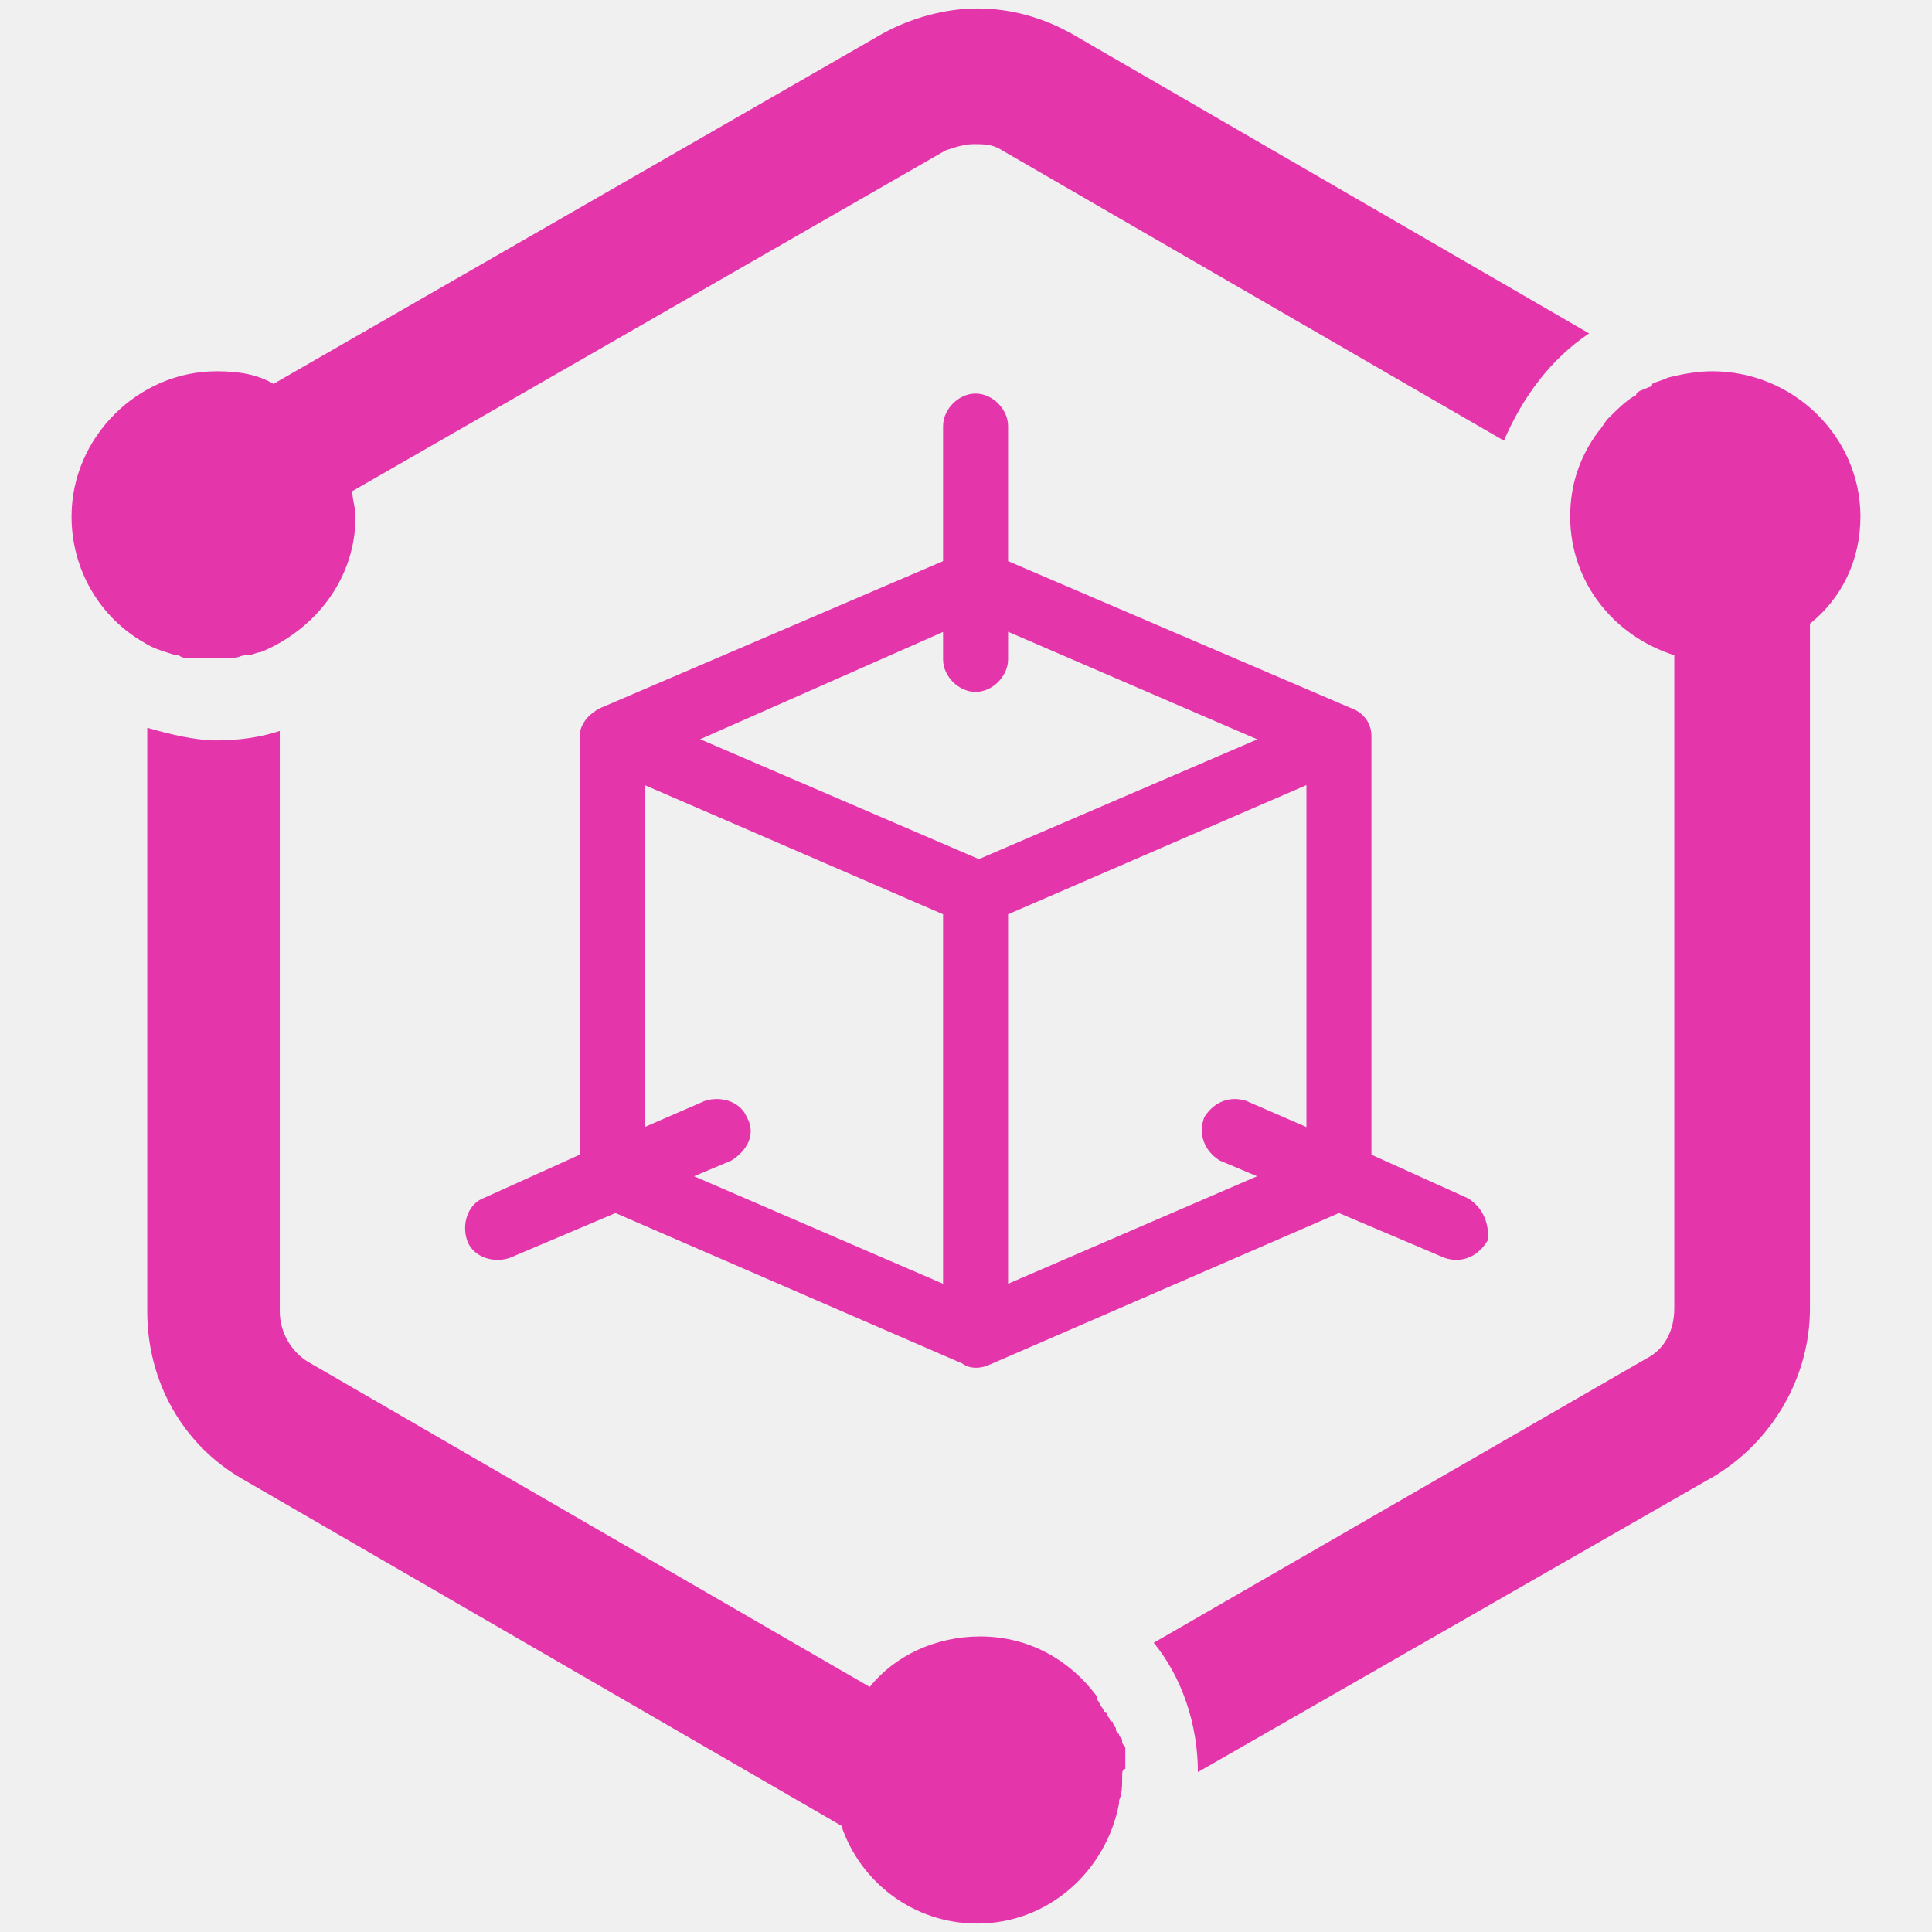
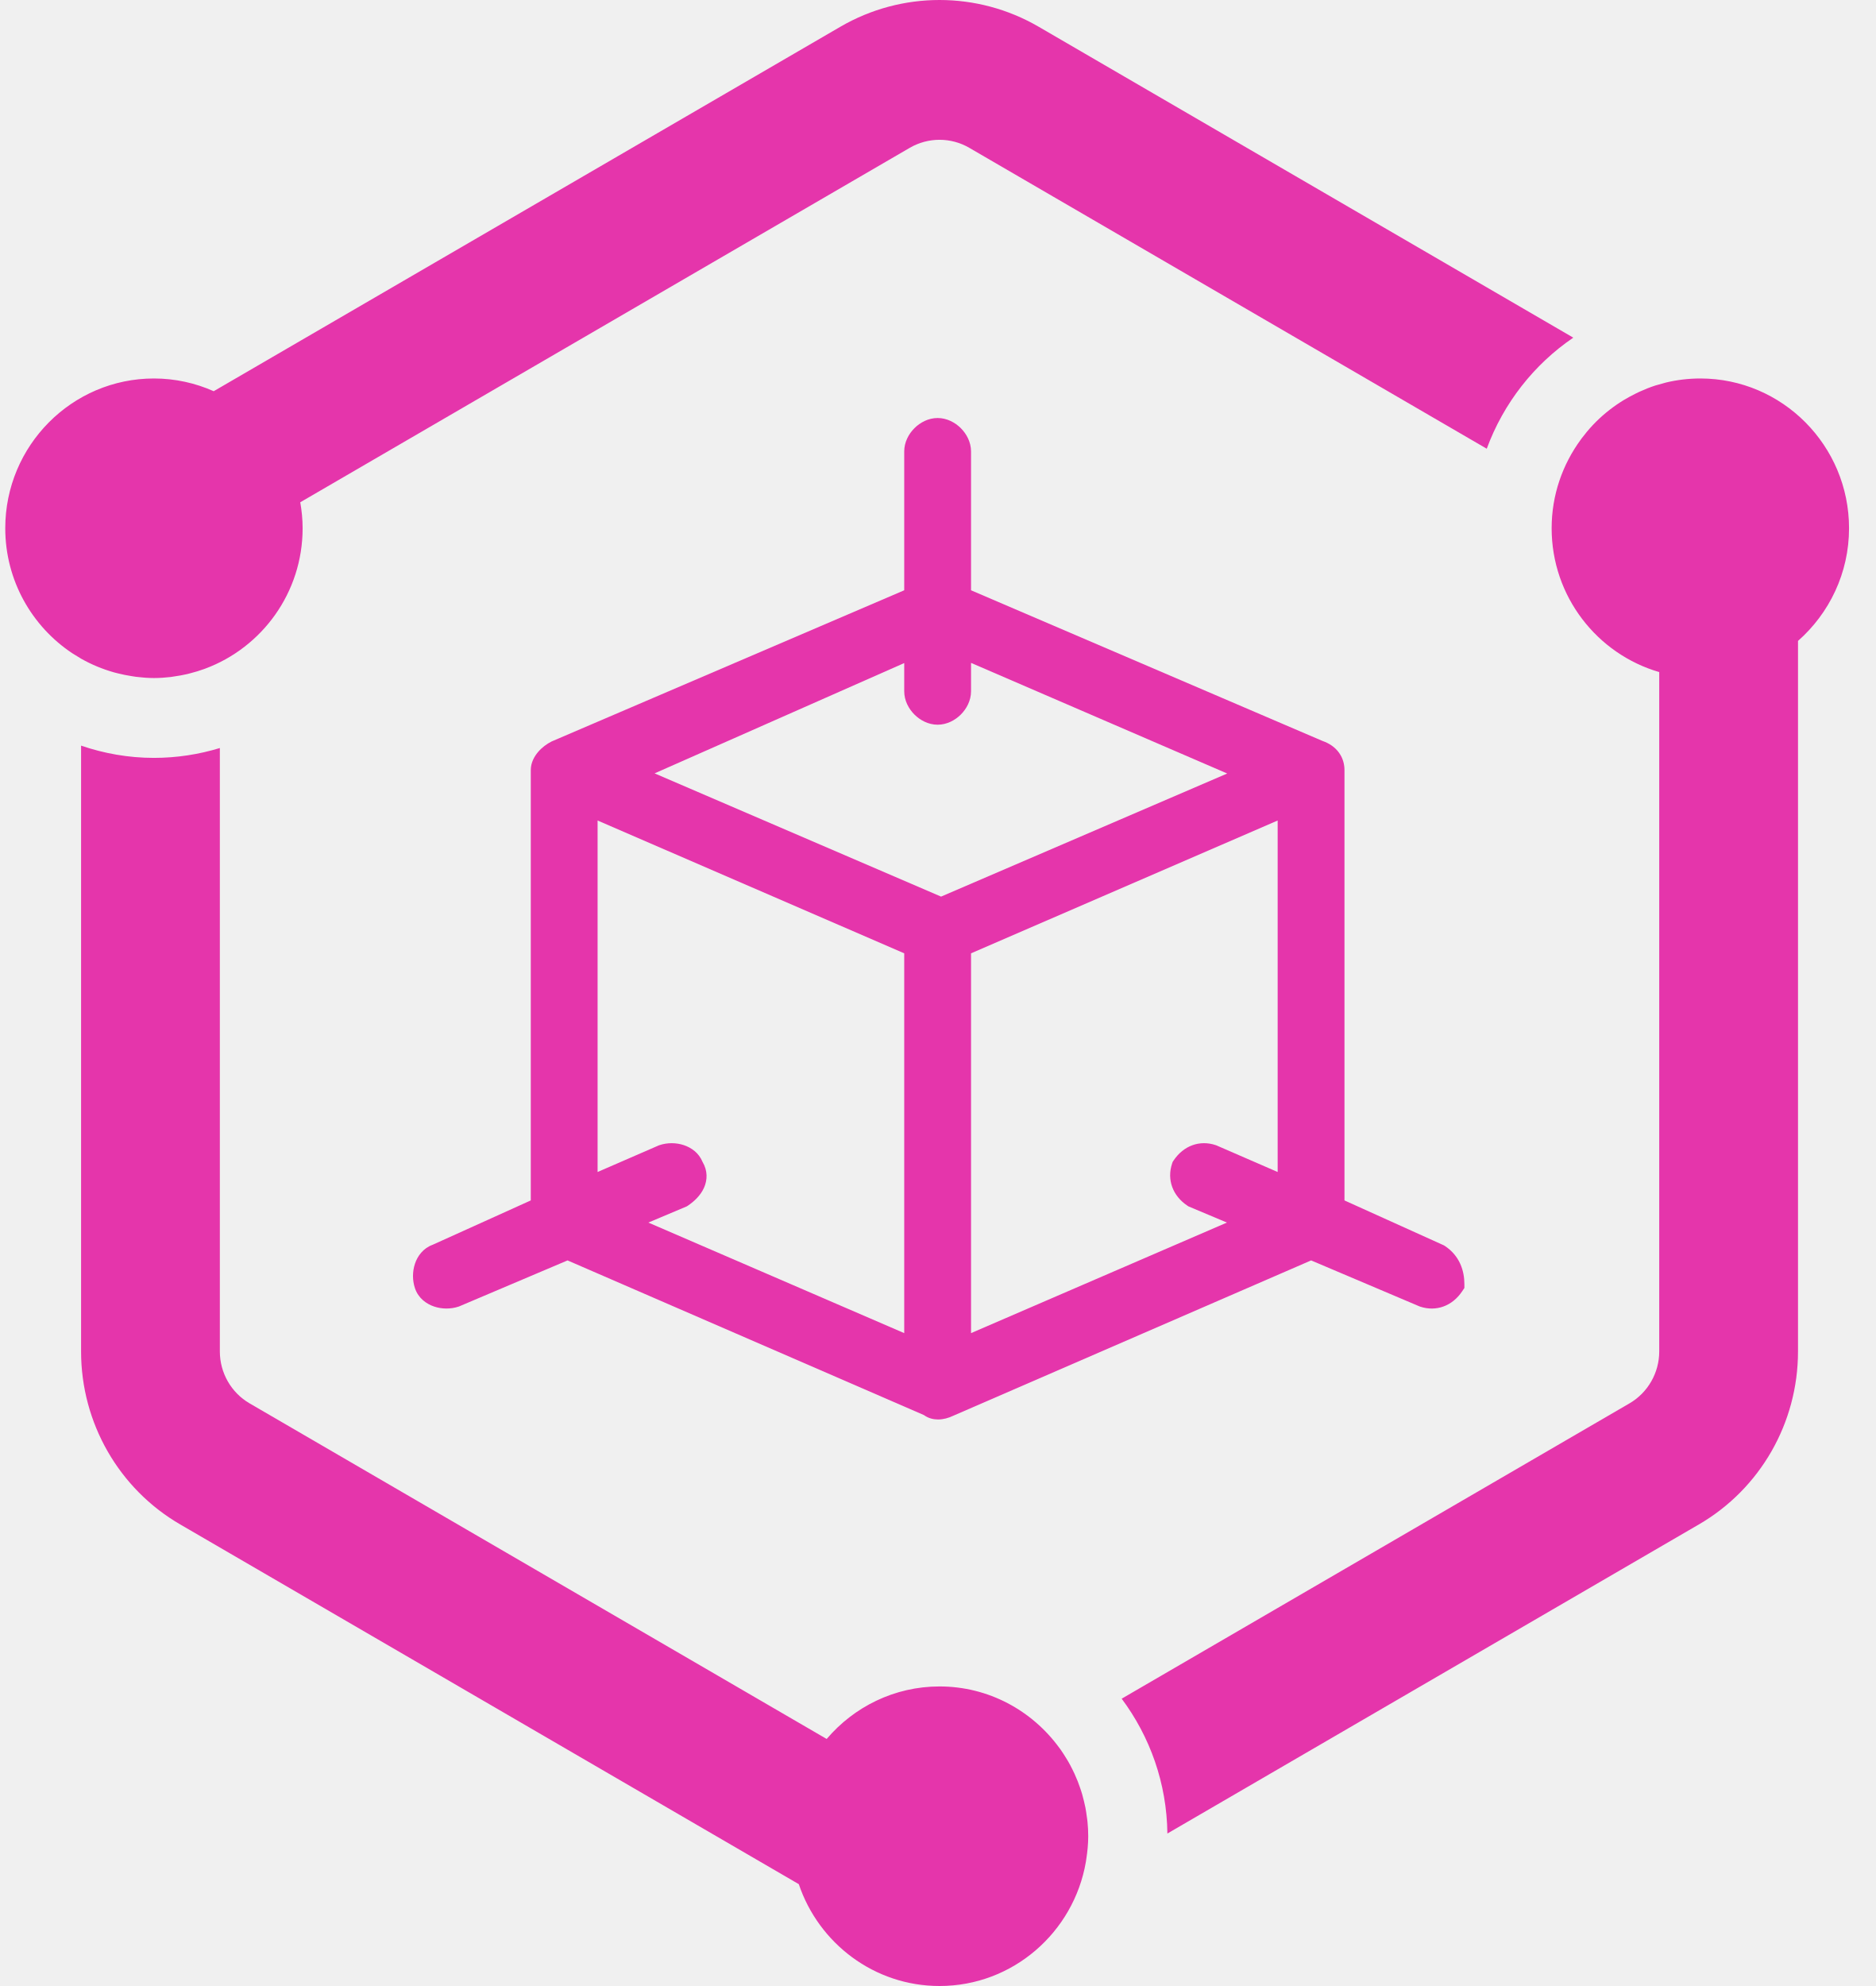
- <svg xmlns="http://www.w3.org/2000/svg" width="54" height="54" viewBox="0 0 54 54" fill="#E535AB">
-   <path fill-rule="evenodd" clip-rule="evenodd" d="M4.028 17.961C2.794 17.256 2 15.933 2 14.434C2 12.229 3.852 10.377 6.056 10.377C6.674 10.377 7.203 10.466 7.644 10.73L24.663 0.942C25.457 0.501 26.427 0.236 27.309 0.236C28.279 0.236 29.16 0.501 29.954 0.942L44.416 9.319C43.358 10.025 42.564 11.083 42.035 12.317L28.014 4.205C27.75 4.028 27.485 4.028 27.221 4.028C26.956 4.028 26.691 4.116 26.427 4.205L9.848 13.728C9.848 13.993 9.937 14.169 9.937 14.434C9.937 16.198 8.79 17.608 7.291 18.226C7.203 18.226 7.026 18.314 6.938 18.314H6.85C6.762 18.314 6.586 18.402 6.497 18.402H6.409C6.233 18.402 6.145 18.402 5.968 18.402C5.792 18.402 5.616 18.402 5.439 18.402H5.351C5.263 18.402 5.086 18.402 4.998 18.314H4.91C4.645 18.226 4.293 18.138 4.028 17.961ZM52 14.434C52 15.668 51.471 16.727 50.589 17.432V36.568C50.589 38.508 49.531 40.272 47.944 41.242L33.481 49.531C33.481 48.208 33.041 46.885 32.247 45.915L46.004 37.979C46.533 37.714 46.797 37.185 46.797 36.568V18.314C45.122 17.785 43.887 16.286 43.887 14.434C43.887 13.552 44.152 12.758 44.681 12.053C44.769 11.965 44.857 11.788 44.945 11.7C45.21 11.436 45.386 11.259 45.651 11.083C45.651 11.083 45.739 11.083 45.739 10.995C45.827 10.906 45.915 10.906 46.092 10.818C46.092 10.818 46.18 10.818 46.18 10.73C46.356 10.642 46.444 10.642 46.621 10.554C46.974 10.466 47.414 10.377 47.855 10.377C50.148 10.377 52 12.229 52 14.434ZM31.365 49.707C31.365 49.884 31.365 50.148 31.277 50.325V50.413C30.924 52.265 29.337 53.764 27.309 53.764C25.545 53.764 24.046 52.617 23.517 51.03L6.762 41.33C5.086 40.36 4.116 38.596 4.116 36.656V20.342C4.734 20.519 5.439 20.695 6.056 20.695C6.674 20.695 7.291 20.607 7.82 20.43V36.656C7.82 37.273 8.173 37.803 8.614 38.067L24.31 47.15C25.016 46.268 26.162 45.739 27.397 45.739C28.72 45.739 29.866 46.356 30.66 47.414C30.66 47.414 30.66 47.414 30.66 47.503C30.748 47.591 30.748 47.679 30.836 47.767C30.836 47.767 30.836 47.855 30.924 47.855C30.924 47.944 31.012 48.032 31.012 48.032C31.012 48.032 31.012 48.12 31.101 48.12C31.101 48.208 31.189 48.296 31.189 48.296C31.189 48.385 31.189 48.385 31.277 48.473C31.277 48.561 31.365 48.561 31.365 48.649C31.365 48.737 31.365 48.737 31.453 48.825C31.453 48.914 31.453 48.914 31.453 49.002C31.453 49.09 31.453 49.178 31.453 49.266C31.453 49.355 31.453 49.355 31.453 49.443C31.365 49.443 31.365 49.531 31.365 49.707Z" />
-   <path fill-rule="evenodd" clip-rule="evenodd" d="M27.267 11C27.014 11 26.79 11.123 26.636 11.277C26.482 11.431 26.359 11.655 26.359 11.909V15.684L16.778 19.791L16.769 19.795C16.638 19.861 16.506 19.958 16.403 20.078C16.304 20.194 16.203 20.366 16.203 20.574V32.274L13.534 33.48C13.274 33.574 13.122 33.788 13.053 33.997C12.982 34.208 12.982 34.449 13.053 34.66C13.143 34.931 13.363 35.09 13.577 35.161C13.788 35.231 14.029 35.231 14.24 35.161L14.253 35.156L17.203 33.905L26.896 38.111C27.016 38.2 27.157 38.23 27.279 38.23C27.421 38.23 27.564 38.191 27.694 38.128L37.425 33.905L40.374 35.156L40.387 35.161C40.826 35.307 41.266 35.145 41.534 34.743L41.593 34.655V34.55C41.593 34.19 41.468 33.783 41.064 33.514L41.041 33.498L38.332 32.274V20.574C38.332 20.422 38.293 20.254 38.185 20.103C38.079 19.954 37.925 19.847 37.735 19.781L28.176 15.684V11.909C28.176 11.655 28.052 11.431 27.899 11.277C27.745 11.123 27.521 11 27.267 11ZM28.176 18.431V17.658L35.143 20.666L27.36 24.013L19.57 20.662L26.359 17.663V18.431C26.359 18.684 26.482 18.908 26.636 19.062C26.79 19.216 27.014 19.339 27.267 19.339C27.521 19.339 27.745 19.216 27.899 19.062C28.052 18.908 28.176 18.684 28.176 18.431ZM18.02 31.501V21.944L26.359 25.555V35.882L19.4 32.877L20.445 32.436L20.473 32.418C20.643 32.304 20.817 32.143 20.912 31.934C21.011 31.716 21.014 31.463 20.874 31.226C20.775 30.982 20.568 30.838 20.366 30.771C20.155 30.7 19.914 30.7 19.703 30.771L19.688 30.776L18.02 31.501ZM28.176 35.882V25.555L36.515 21.944V31.501L34.846 30.776L34.832 30.771C34.393 30.625 33.953 30.786 33.685 31.188L33.659 31.227L33.644 31.271C33.498 31.71 33.66 32.15 34.061 32.418L34.089 32.436L35.135 32.877L28.176 35.882Z" />
+ <svg xmlns="http://www.w3.org/2000/svg" width="51" height="54" viewBox="0 0 51 54" fill="none">
+   <g clip-path="url(#clip0_2_125)">
+     <path fill-rule="evenodd" clip-rule="evenodd" d="M2.205 20.274C2.828 20.487 3.493 20.607 4.187 20.607C4.81 20.607 5.411 20.512 5.979 20.339V36.748C5.979 37.328 6.288 37.868 6.788 38.158L22.482 47.283C23.224 46.411 24.324 45.855 25.551 45.855C26.887 45.855 28.07 46.513 28.807 47.522C28.82 47.54 28.834 47.558 28.847 47.576C28.898 47.649 28.947 47.725 28.994 47.803L29.048 47.891C29.089 47.963 29.128 48.035 29.164 48.109C29.184 48.149 29.203 48.189 29.222 48.229C29.253 48.298 29.283 48.367 29.311 48.438C29.331 48.488 29.349 48.539 29.366 48.59C29.389 48.654 29.411 48.719 29.43 48.785C29.448 48.848 29.463 48.911 29.479 48.974L29.519 49.151C29.535 49.23 29.545 49.31 29.556 49.39C29.562 49.438 29.571 49.485 29.575 49.532C29.588 49.663 29.595 49.794 29.595 49.928C29.595 50.141 29.574 50.347 29.542 50.552L29.531 50.627C29.2 52.541 27.544 54 25.551 54C23.775 54 22.265 52.839 21.724 51.231L4.901 41.45C3.232 40.481 2.205 38.688 2.205 36.748V20.274ZM46.242 10.291C48.472 10.291 50.286 12.117 50.286 14.363C50.286 15.585 49.746 16.679 48.898 17.427V36.748C48.898 38.688 47.871 40.481 46.202 41.45L31.748 49.854C31.732 48.479 31.27 47.214 30.505 46.188L44.315 38.158C44.814 37.868 45.124 37.328 45.124 36.748V18.274C43.437 17.784 42.198 16.218 42.198 14.363C42.198 13.46 42.495 12.628 42.991 11.952C42.999 11.941 43.007 11.931 43.014 11.92C43.108 11.795 43.209 11.674 43.315 11.561L43.33 11.545C43.551 11.313 43.8 11.108 44.07 10.934C44.098 10.915 44.128 10.898 44.156 10.88C44.264 10.816 44.373 10.755 44.486 10.7C44.519 10.684 44.552 10.667 44.586 10.652C44.727 10.588 44.872 10.529 45.022 10.481L45.316 10.399C45.613 10.329 45.923 10.291 46.242 10.291ZM25.551 0C26.482 0 27.413 0.242 28.247 0.727L42.787 9.181C41.717 9.908 40.888 10.964 40.433 12.201L26.36 4.019C26.115 3.876 25.835 3.801 25.551 3.801C25.268 3.801 24.988 3.876 24.742 4.019L8.166 13.657C8.206 13.887 8.23 14.122 8.23 14.363C8.23 16.115 7.124 17.608 5.579 18.181C5.567 18.186 5.555 18.191 5.543 18.194C5.421 18.238 5.297 18.276 5.169 18.308L5.093 18.328C4.977 18.355 4.858 18.376 4.738 18.393L4.641 18.408C4.491 18.425 4.34 18.436 4.187 18.436C4.022 18.436 3.86 18.422 3.7 18.403C3.657 18.397 3.615 18.39 3.572 18.383C3.45 18.364 3.329 18.34 3.21 18.31C3.173 18.301 3.136 18.292 3.1 18.282C2.784 18.192 2.484 18.068 2.205 17.909L1.964 17.761C0.868 17.032 0.143 15.782 0.143 14.363C0.143 12.117 1.957 10.291 4.187 10.291C4.765 10.291 5.314 10.416 5.812 10.637L22.855 0.727C23.689 0.242 24.62 0 25.551 0Z" fill="#E535AB" />
+     <path fill-rule="evenodd" clip-rule="evenodd" d="M25.499 11.366C25.246 11.366 25.022 11.489 24.868 11.643C24.714 11.797 24.591 12.021 24.591 12.274V16.05L15.01 20.157L15.001 20.161C14.87 20.227 14.738 20.324 14.636 20.444C14.536 20.56 14.435 20.732 14.435 20.939V32.64L11.766 33.846C11.507 33.94 11.354 34.154 11.285 34.362C11.214 34.574 11.214 34.815 11.285 35.026C11.375 35.297 11.595 35.455 11.809 35.526C12.02 35.597 12.261 35.597 12.472 35.527L12.486 35.522L15.435 34.271L25.128 38.477C25.248 38.566 25.39 38.596 25.511 38.596C25.653 38.596 25.796 38.557 25.926 38.494L35.657 34.271L38.606 35.522L38.62 35.527C39.059 35.673 39.498 35.511 39.766 35.109L39.825 35.021V34.916C39.825 34.555 39.7 34.148 39.297 33.88L39.273 33.864L36.564 32.64V20.939C36.564 20.788 36.525 20.62 36.417 20.469C36.311 20.32 36.157 20.213 35.967 20.147L26.408 16.05V12.274C26.408 12.021 26.285 11.797 26.131 11.643C25.977 11.489 25.753 11.366 25.499 11.366ZM26.408 18.797V18.024L33.375 21.032L25.593 24.379L17.802 21.028L24.591 18.029V18.797C24.591 19.05 24.714 19.274 24.868 19.428C25.022 19.582 25.246 19.705 25.499 19.705C25.753 19.705 25.977 19.582 26.131 19.428C26.285 19.274 26.408 19.05 26.408 18.797ZM16.252 31.867V22.31L24.591 25.921V36.248L17.632 33.242L18.677 32.802L18.705 32.784C18.875 32.67 19.049 32.509 19.144 32.3C19.243 32.082 19.247 31.829 19.106 31.592C19.007 31.348 18.8 31.204 18.598 31.137C18.387 31.066 18.146 31.066 17.935 31.137L17.92 31.142L16.252 31.867ZM26.408 36.248V25.921L34.747 22.31V31.867L33.078 31.142L33.064 31.137C32.625 30.99 32.185 31.152 31.917 31.554L31.891 31.593L31.876 31.637C31.73 32.076 31.892 32.516 32.294 32.784L32.321 32.802L33.367 33.242L26.408 36.248Z" fill="#E535AB" />
+   </g>
+   <defs>
+     <clipPath id="clip0_2_125">
+       <rect width="50.143" height="54" fill="white" transform="translate(0.142792)" />
+     </clipPath>
+   </defs>
</svg>
